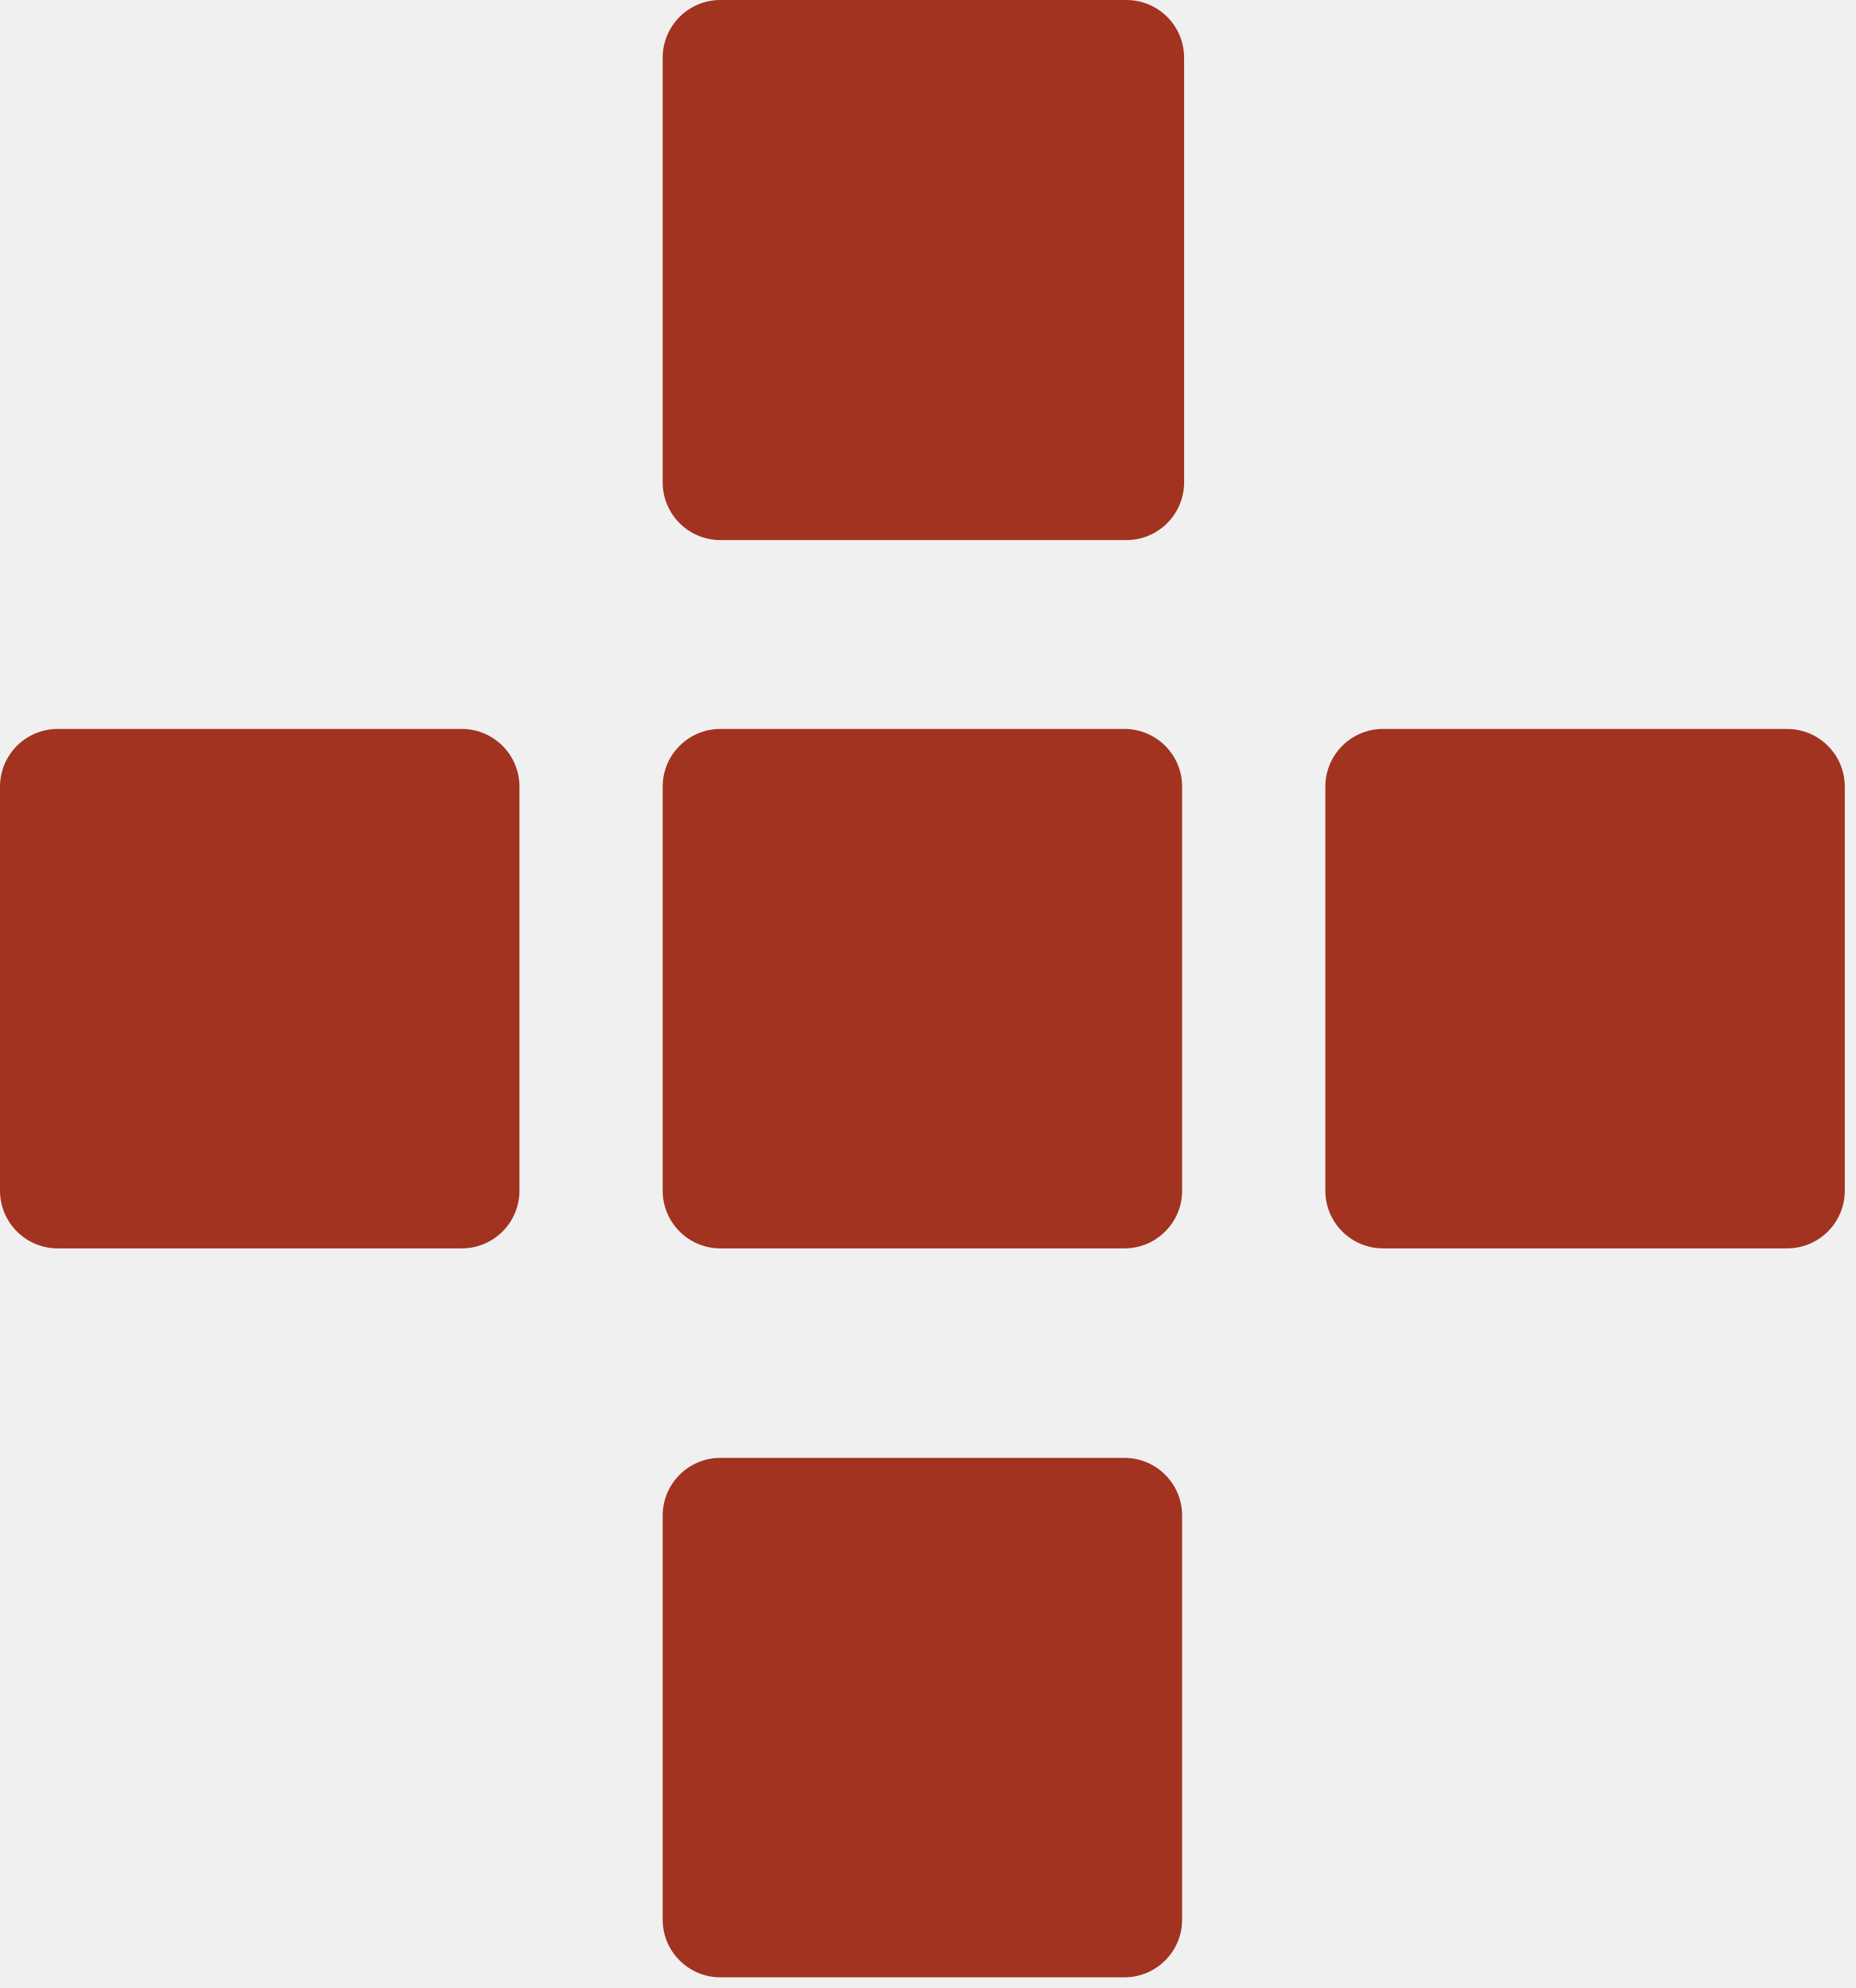
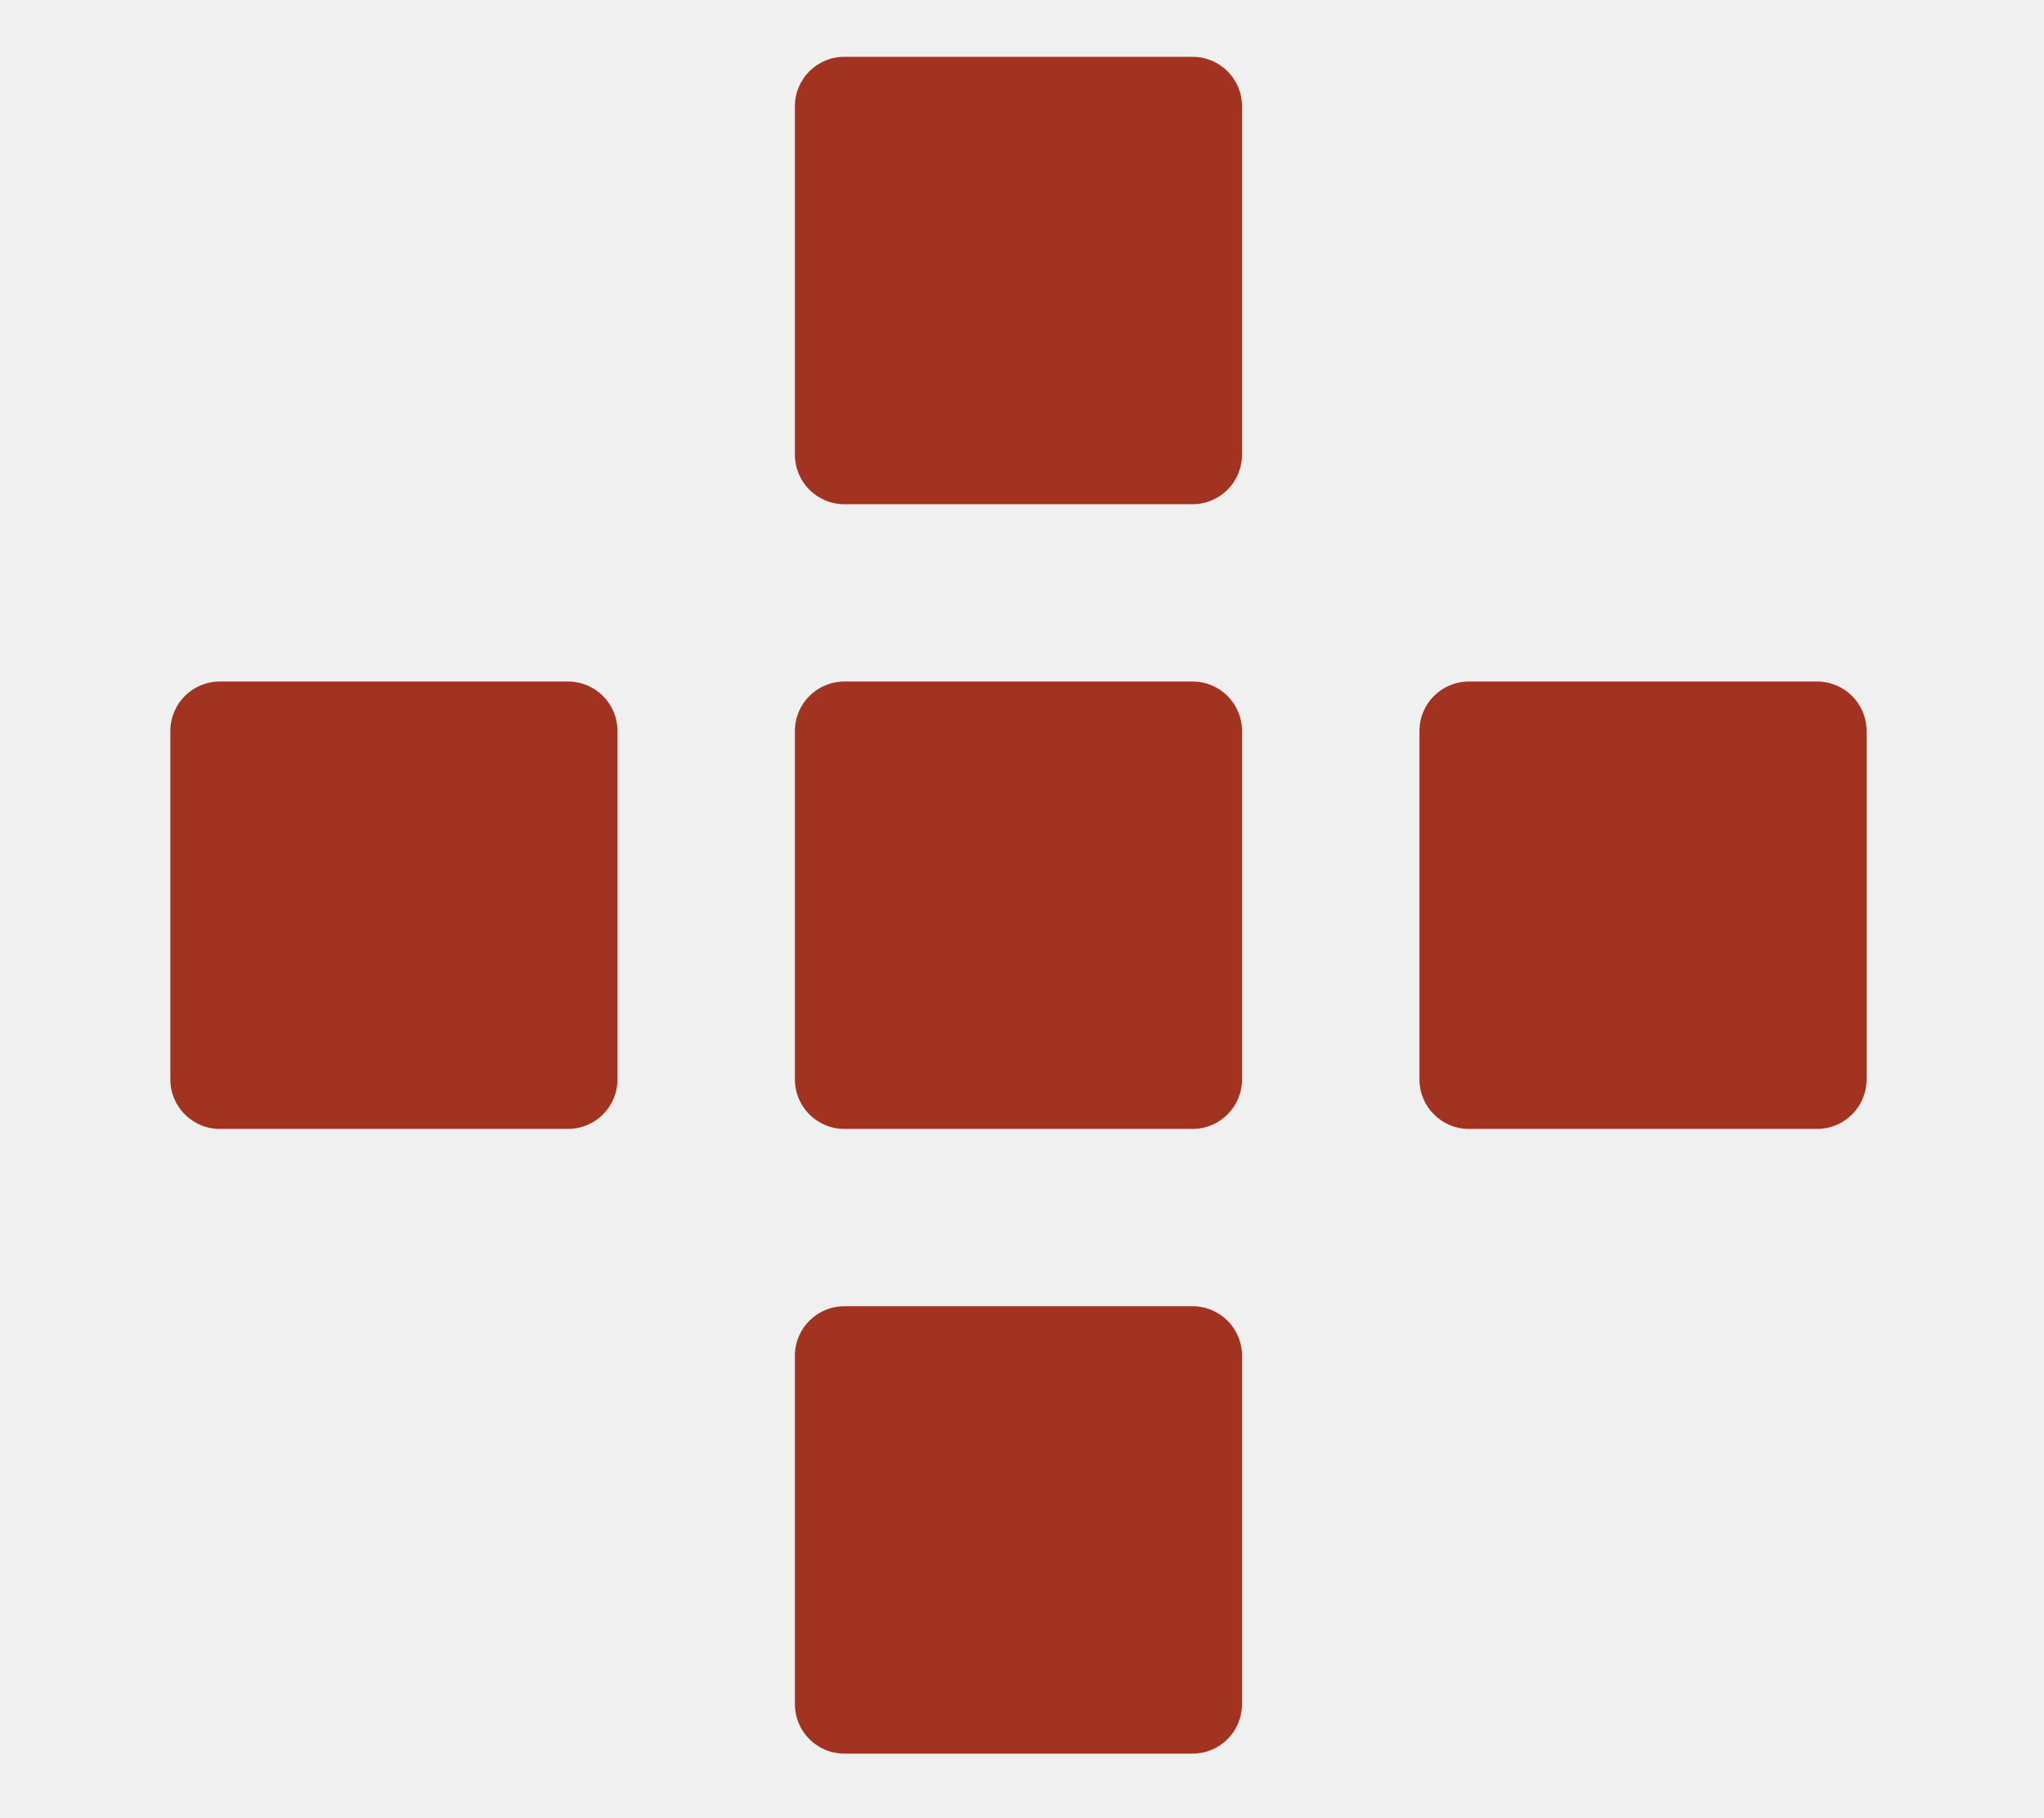
- <svg xmlns="http://www.w3.org/2000/svg" width="28" height="30" viewBox="0 0 28 30" fill="none">
-   <rect x="20" y="11" width="7.839" height="7.839" rx="0.871" fill="white" />
-   <rect x="20" y="11" width="7.839" height="7.839" rx="0.871" fill="#A13320" />
-   <rect x="10" y="22" width="7.839" height="7.839" rx="0.871" fill="white" />
-   <rect x="10" y="22" width="7.839" height="7.839" rx="0.871" fill="#A13320" />
-   <rect x="10" y="11" width="7.839" height="7.839" rx="0.871" fill="white" />
-   <rect x="10" y="11" width="7.839" height="7.839" rx="0.871" fill="#A13320" />
-   <rect y="11" width="7.839" height="7.839" rx="0.871" fill="white" />
-   <rect y="11" width="7.839" height="7.839" rx="0.871" fill="#A13320" />
-   <rect x="10" width="7.869" height="8.15" rx="0.871" fill="white" />
-   <rect x="10" width="7.869" height="8.15" rx="0.871" fill="#A13320" />
+ <svg xmlns="http://www.w3.org/2000/svg" width="36" height="32" viewBox="0 0 36 32" fill="none">
+   <rect x="3" y="12" width="7.875" height="7.878" rx="0.871" fill="white" />
+   <rect x="3" y="12" width="7.875" height="7.878" rx="0.871" fill="#A13320" />
+   <rect x="14" y="1" width="7.875" height="7.878" rx="0.871" fill="white" />
+   <rect x="14" y="1" width="7.875" height="7.878" rx="0.871" fill="#A13320" />
+   <rect x="14" y="12" width="7.875" height="7.878" rx="0.871" fill="white" />
+   <rect x="14" y="12" width="7.875" height="7.878" rx="0.871" fill="#A13320" />
+   <rect x="25" y="12" width="7.875" height="7.878" rx="0.871" fill="white" />
+   <rect x="25" y="12" width="7.875" height="7.878" rx="0.871" fill="#A13320" />
+   <rect x="14" y="23" width="7.875" height="7.878" rx="0.871" fill="white" />
+   <rect x="14" y="23" width="7.875" height="7.878" rx="0.871" fill="#A13320" />
</svg>
